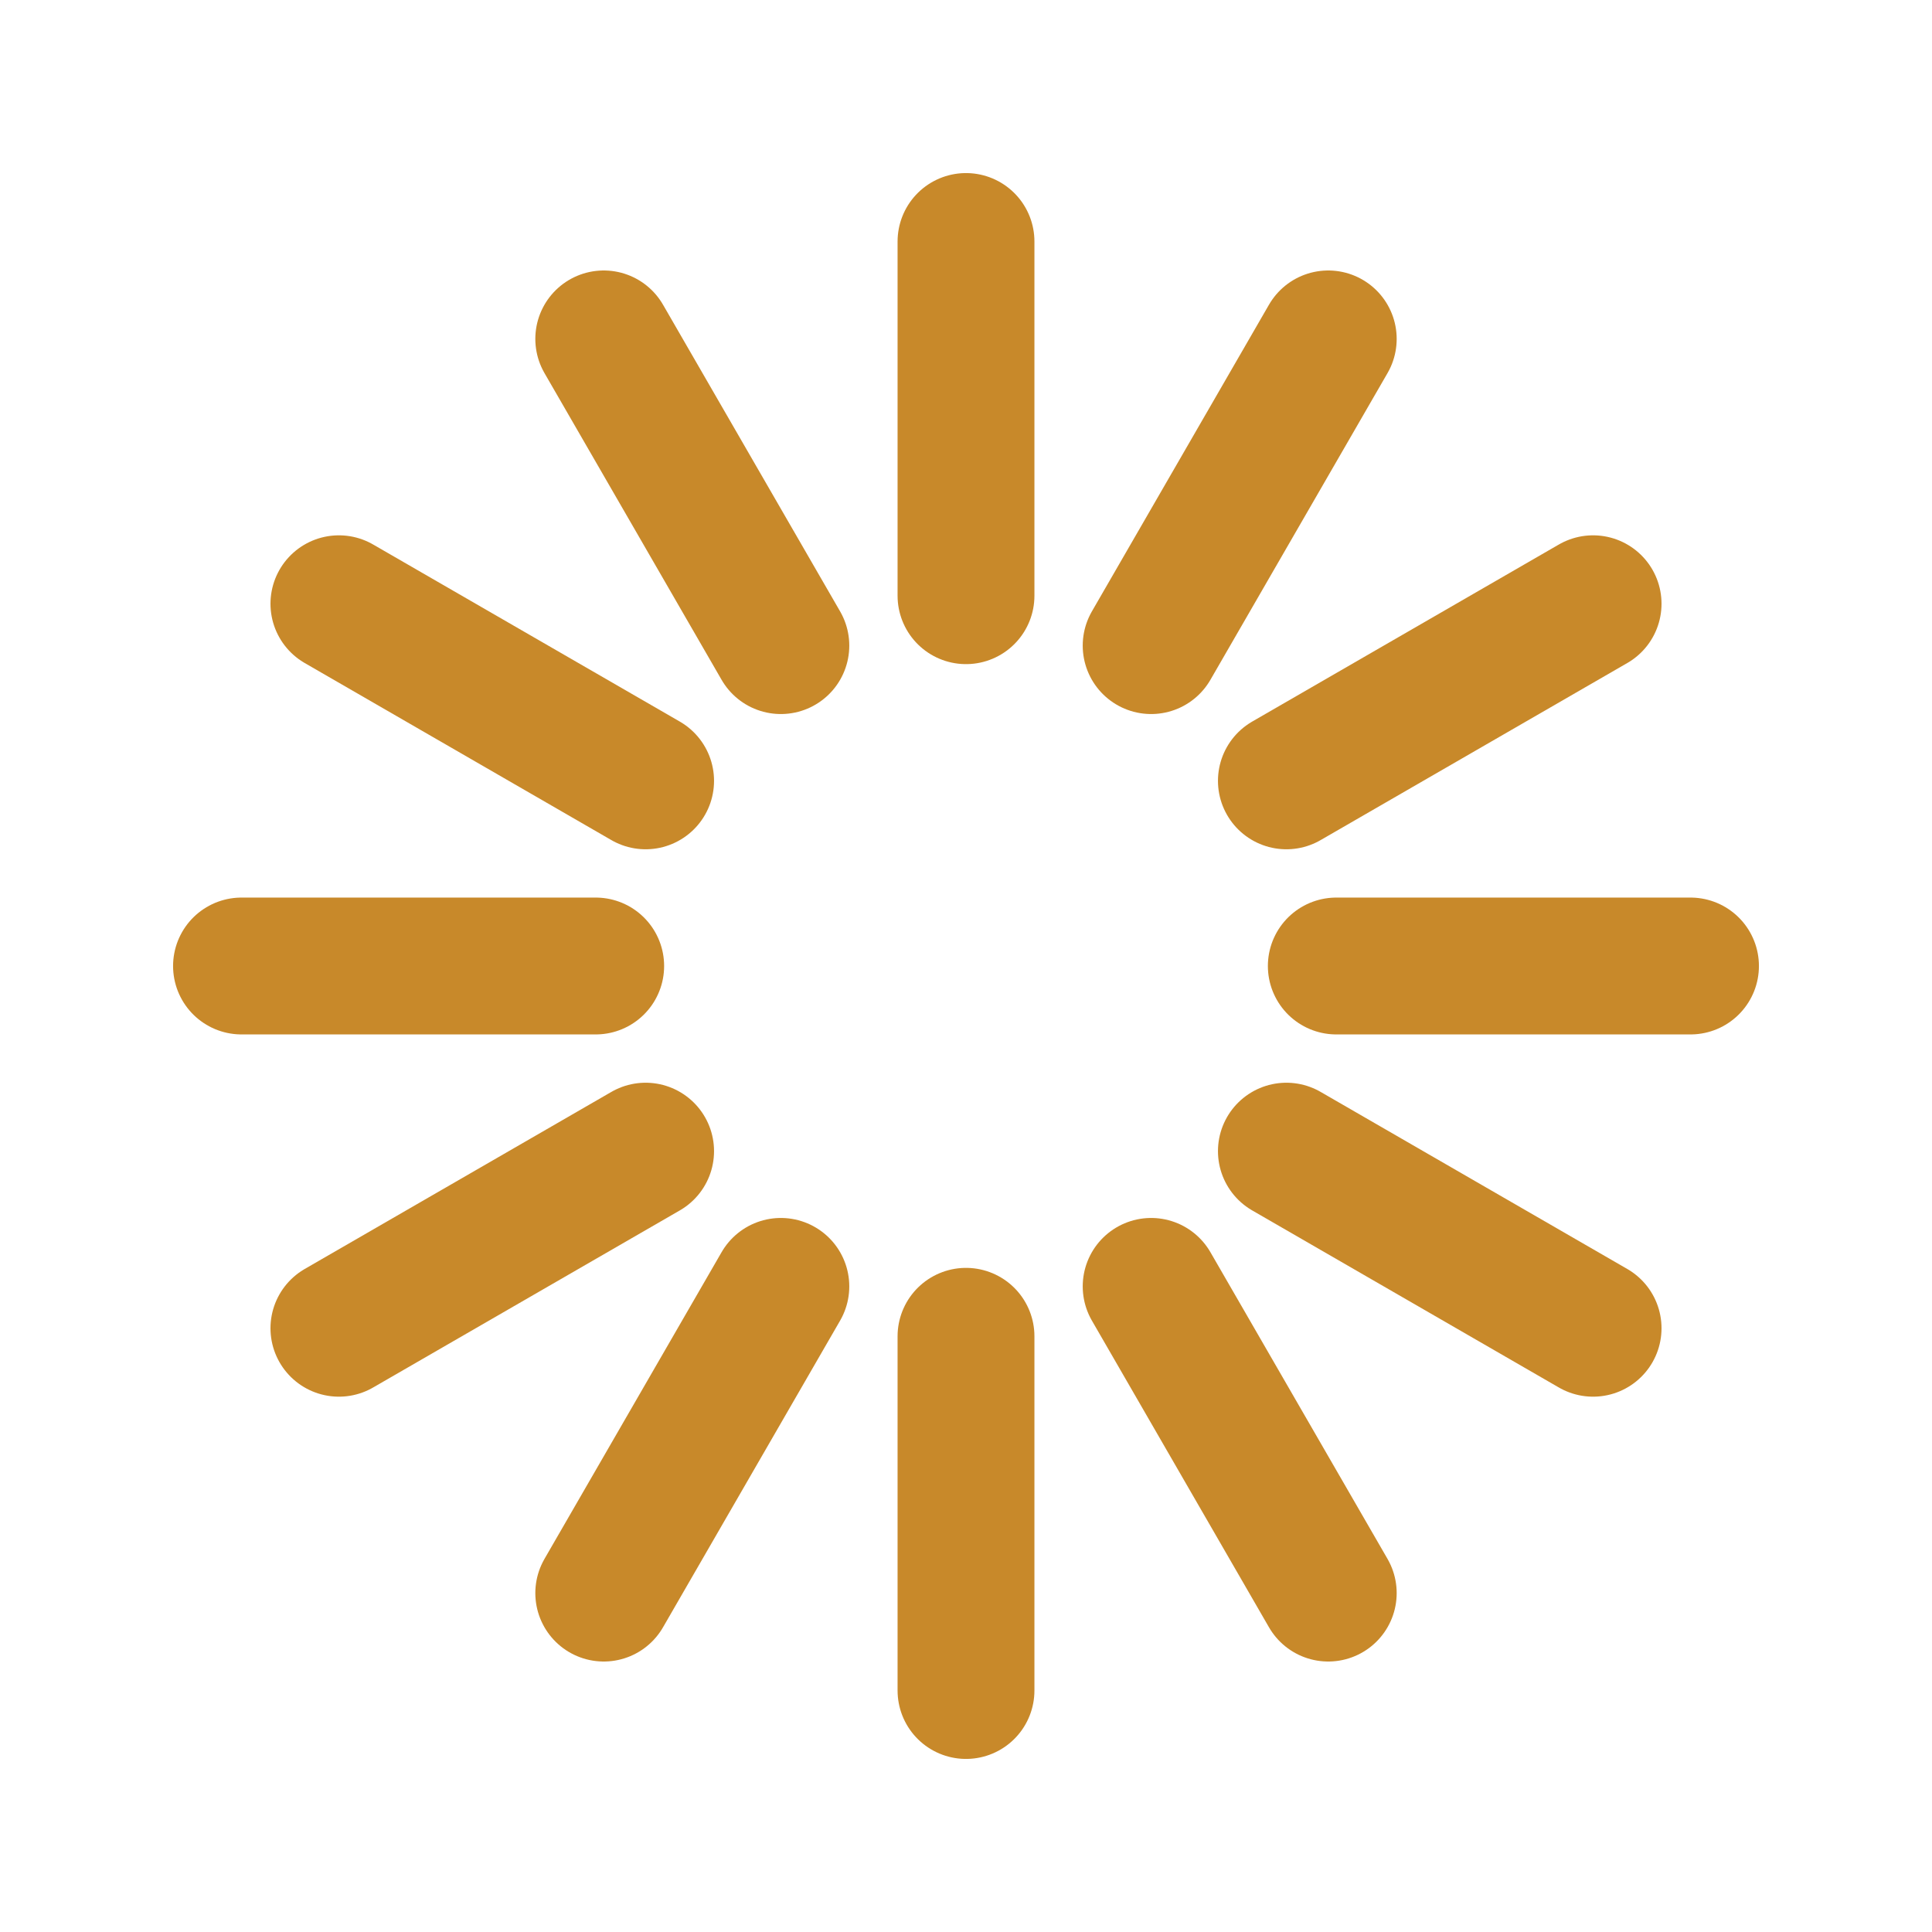
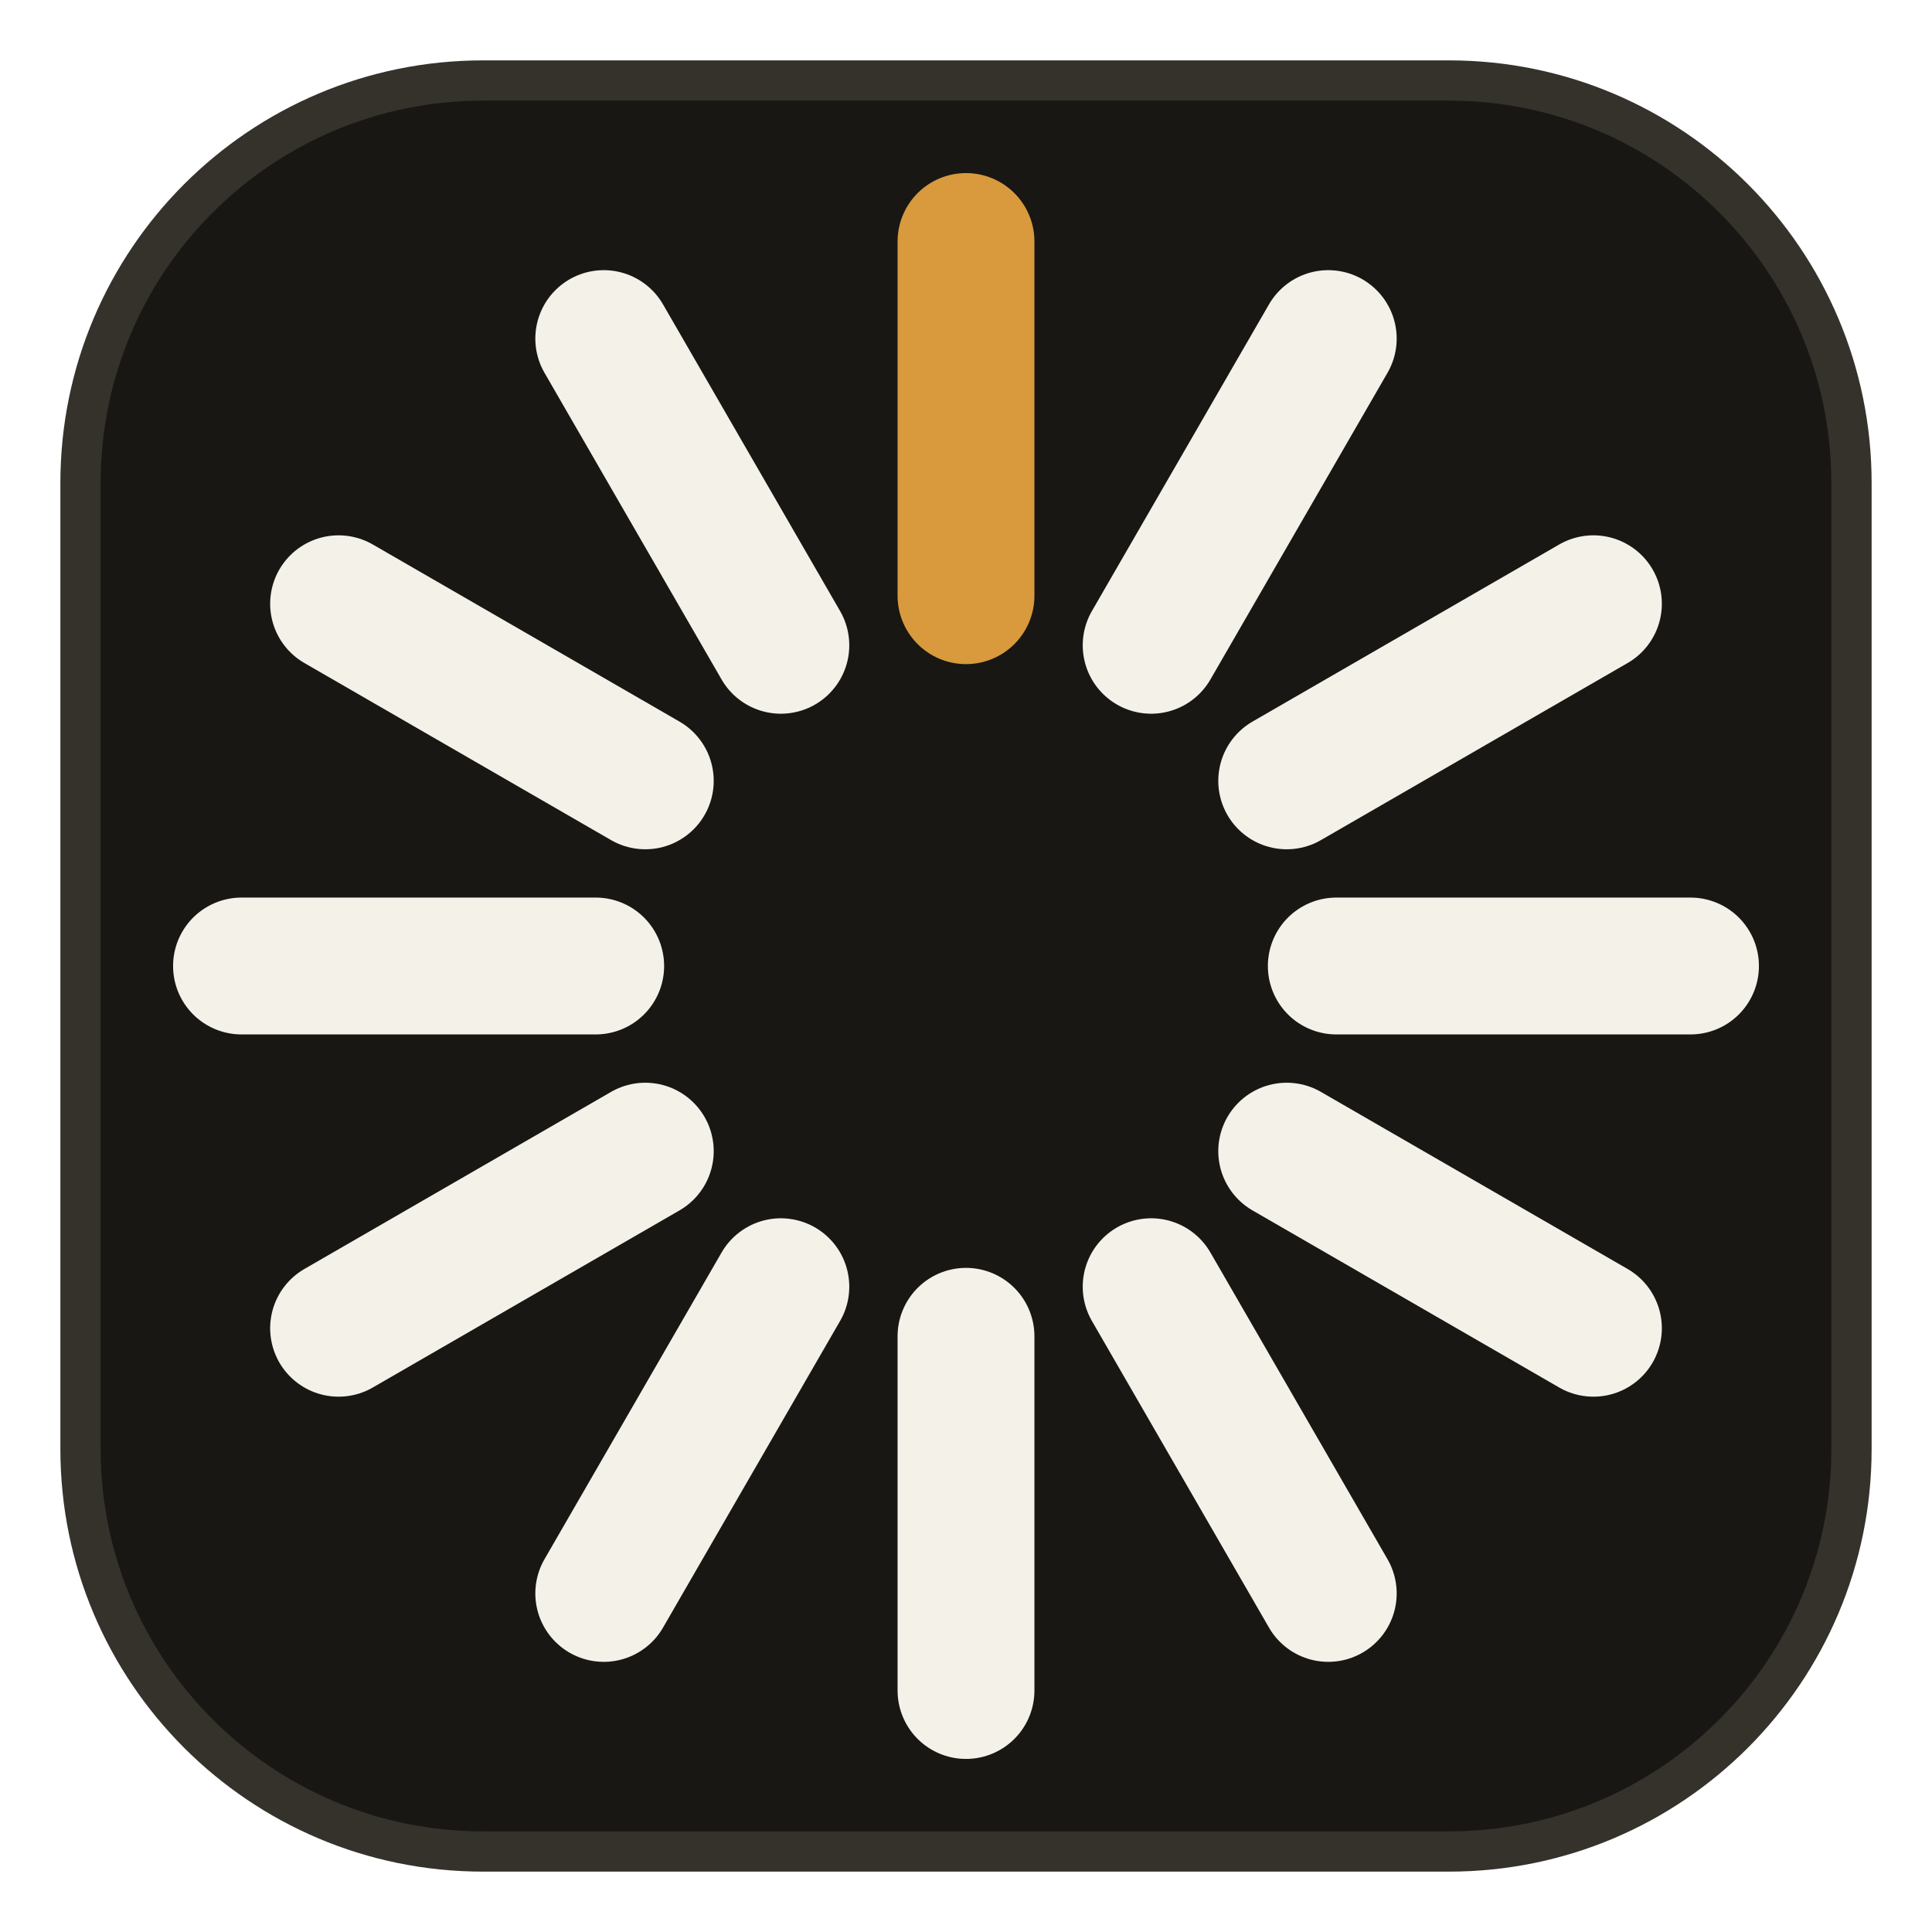
- <svg xmlns="http://www.w3.org/2000/svg" width="32" height="32" viewBox="0 0 24 24" role="img" aria-label="AGI">
-   <g stroke="#C8892A" stroke-width="1.7" stroke-linecap="round">
-     <line x1="12" y1="7.4" x2="12" y2="3" />
-     <line x1="14.3" y1="8.02" x2="16.5" y2="4.21" />
-     <line x1="15.98" y1="9.7" x2="19.79" y2="7.5" />
+ <svg xmlns="http://www.w3.org/2000/svg" viewBox="0 0 24 24" role="img" aria-label="AGI">
+   <rect x="1" y="1" width="22" height="22" rx="5" fill="#181714" stroke="#35322c" stroke-width="0.5" />
+   <g fill="none" stroke="#f4f1e8" stroke-width="1.7" stroke-linecap="round">
+     <line x1="14.3" y1="8.016" x2="16.5" y2="4.206" />
+     <line x1="15.984" y1="9.7" x2="19.794" y2="7.5" />
    <line x1="16.6" y1="12" x2="21" y2="12" />
-     <line x1="15.98" y1="14.3" x2="19.79" y2="16.5" />
-     <line x1="14.3" y1="15.98" x2="16.5" y2="19.79" />
+     <line x1="15.984" y1="14.3" x2="19.794" y2="16.5" />
+     <line x1="14.3" y1="15.984" x2="16.5" y2="19.794" />
    <line x1="12" y1="16.6" x2="12" y2="21" />
-     <line x1="9.7" y1="15.98" x2="7.5" y2="19.79" />
-     <line x1="8.02" y1="14.3" x2="4.21" y2="16.5" />
+     <line x1="9.7" y1="15.984" x2="7.5" y2="19.794" />
+     <line x1="8.016" y1="14.3" x2="4.206" y2="16.5" />
    <line x1="7.4" y1="12" x2="3" y2="12" />
-     <line x1="8.02" y1="9.7" x2="4.21" y2="7.5" />
-     <line x1="9.7" y1="8.02" x2="7.5" y2="4.21" />
+     <line x1="8.016" y1="9.7" x2="4.206" y2="7.5" />
+     <line x1="9.7" y1="8.016" x2="7.5" y2="4.206" />
  </g>
+   <line x1="12" y1="7.4" x2="12" y2="3" stroke="#d89a3d" stroke-width="1.7" stroke-linecap="round" />
</svg>
